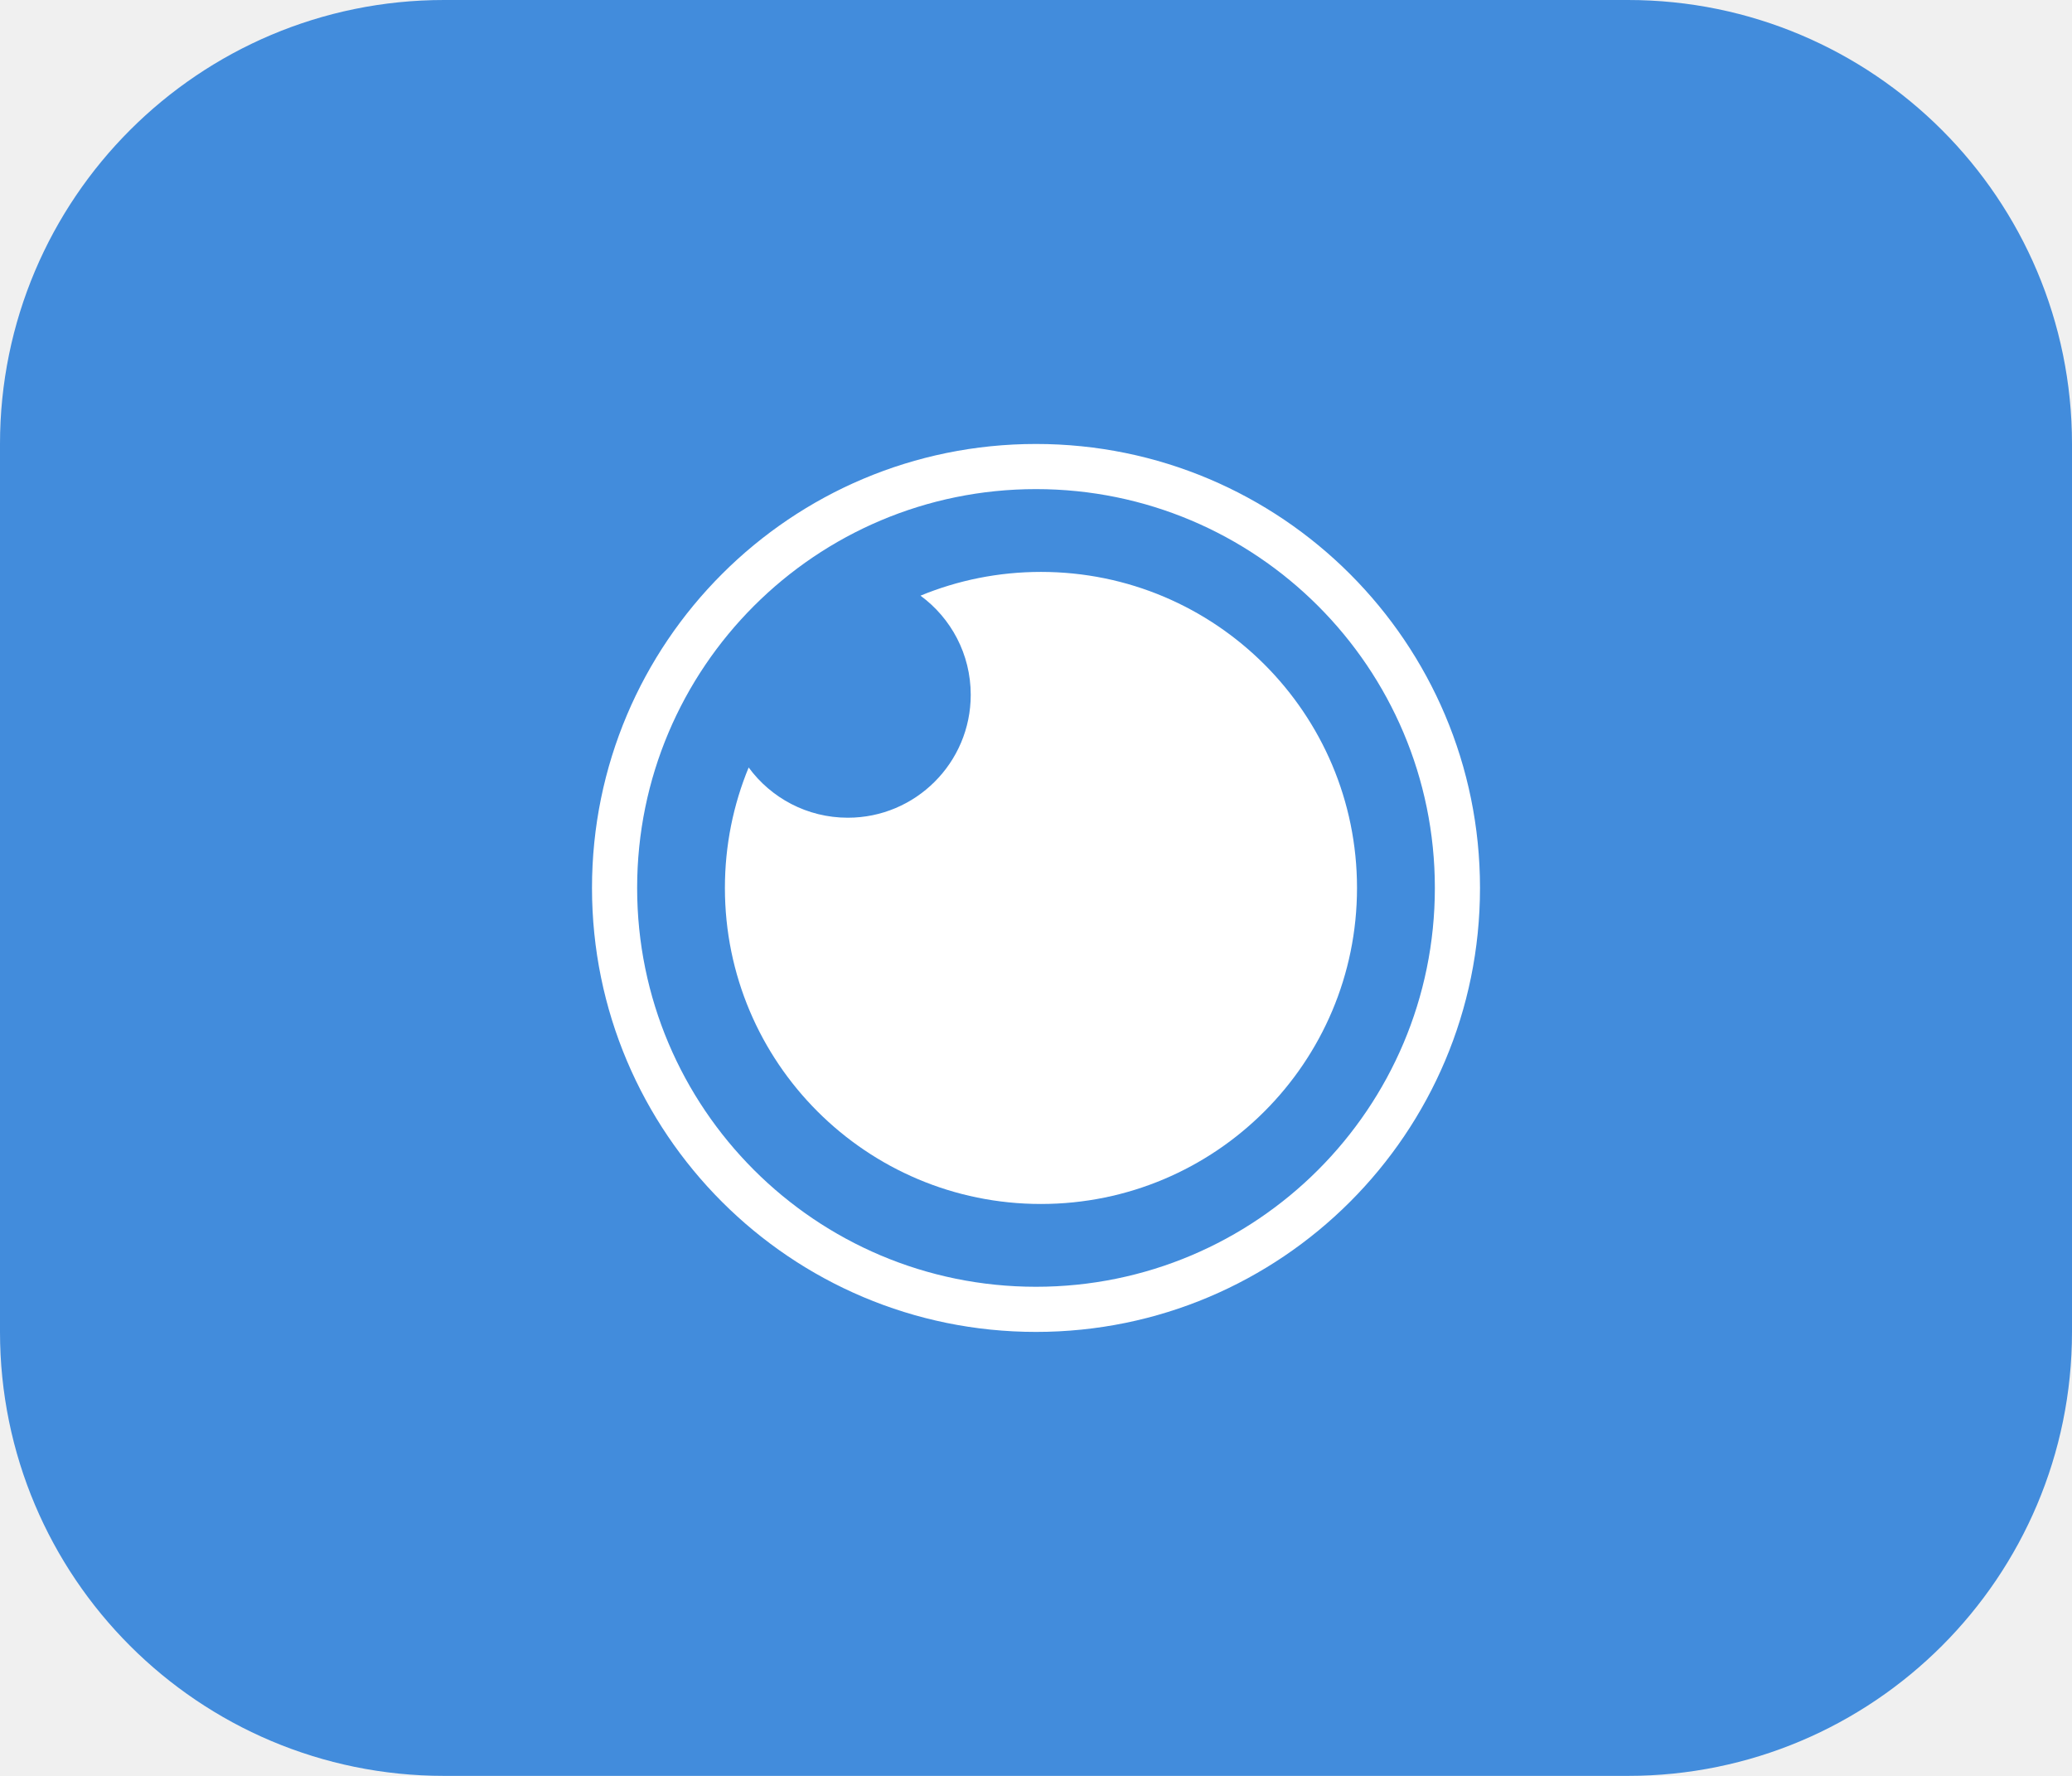
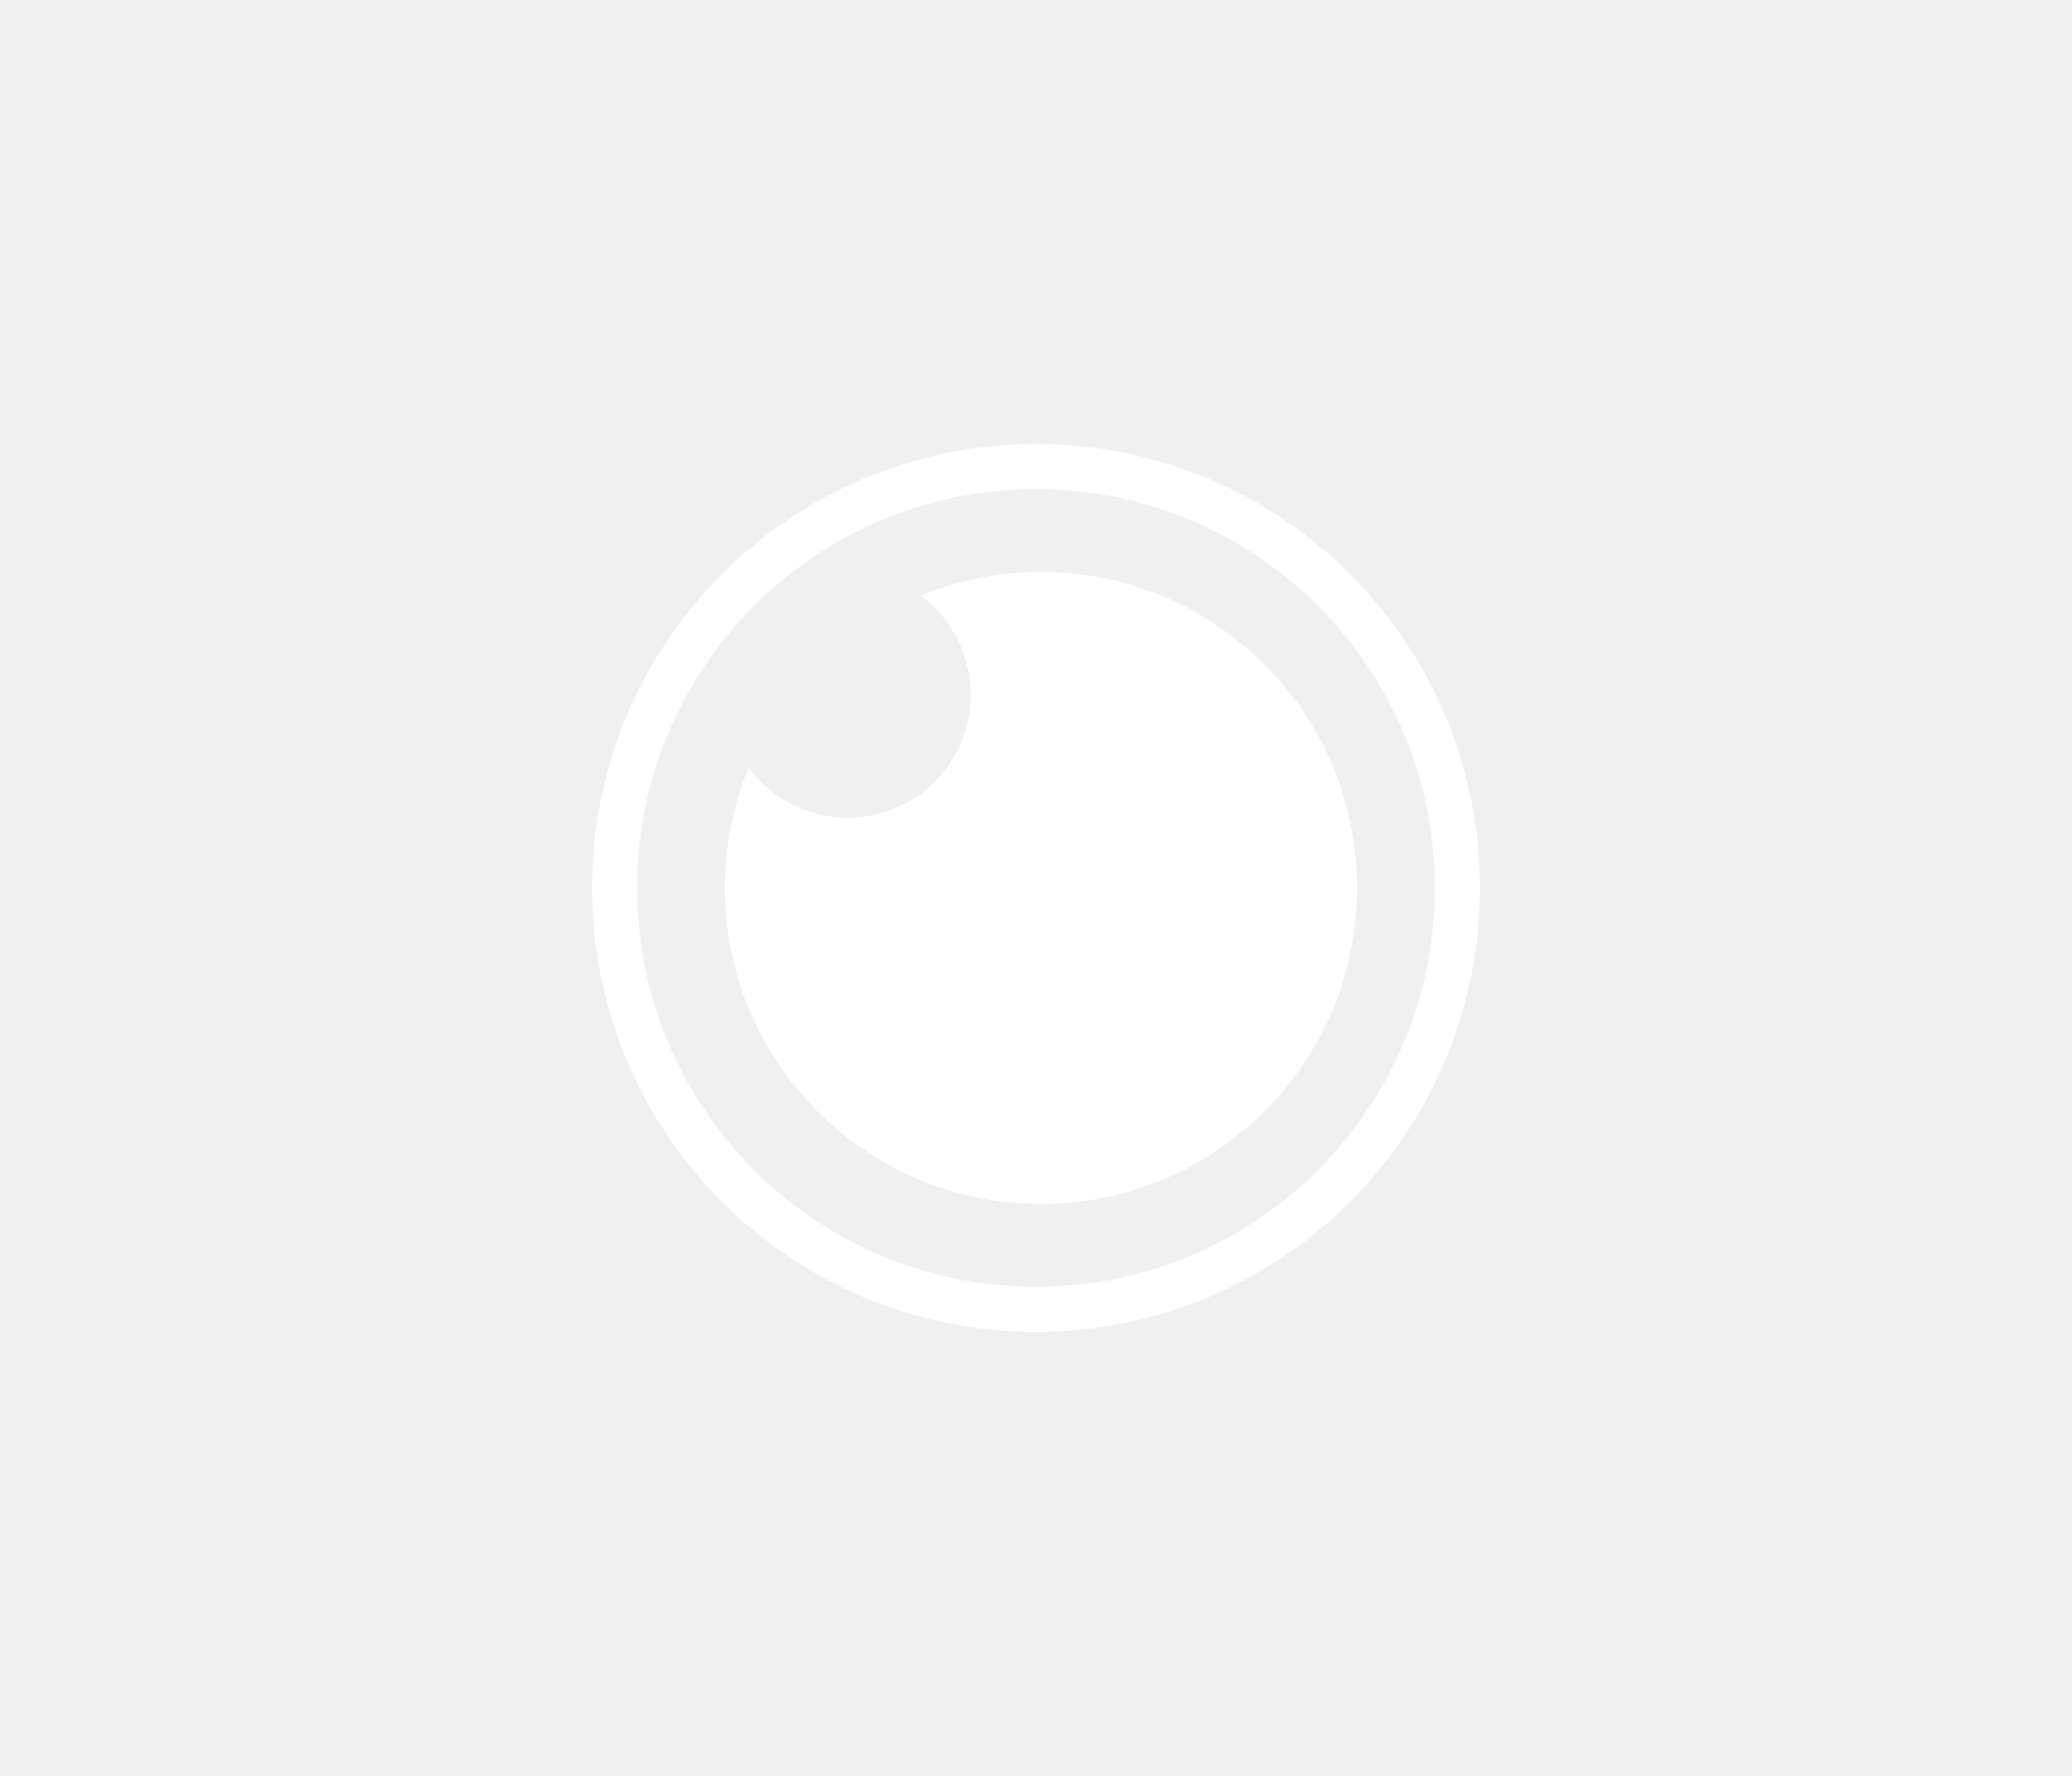
<svg xmlns="http://www.w3.org/2000/svg" width="28" height="24" viewBox="0 0 28 24" fill="none">
-   <path d="M1 6C1 3.239 3.239 1 6 1H22C24.761 1 27 3.239 27 6V18C27 20.761 24.761 23 22 23H6C3.239 23 1 20.761 1 18V6Z" fill="#428CDC" />
-   <path d="M1 6C1 3.239 3.239 1 6 1H22C24.761 1 27 3.239 27 6V18C27 20.761 24.761 23 22 23H6C3.239 23 1 20.761 1 18V6Z" stroke="#428CDC" stroke-width="2" />
+   <path d="M1 6C1 3.239 3.239 1 6 1H22C24.761 1 27 3.239 27 6V18C27 20.761 24.761 23 22 23H6C3.239 23 1 20.761 1 18V6Z" fill="#currentColor" />
+   <path d="M1 6C1 3.239 3.239 1 6 1H22C24.761 1 27 3.239 27 6V18C27 20.761 24.761 23 22 23H6C3.239 23 1 20.761 1 18V6Z" stroke="#currentColor" stroke-width="2" />
  <path d="M14 6C10.686 6 8 8.686 8 12C8 15.314 10.686 18 14 18C17.314 18 20 15.314 20 12C20 8.686 17.314 6 14 6ZM14 6.61C16.977 6.61 19.39 9.023 19.39 12C19.39 14.977 16.977 17.39 14 17.39C11.023 17.39 8.61 14.977 8.61 12C8.61 9.023 11.023 6.61 14 6.61Z" fill="white" />
  <path fill-rule="evenodd" clip-rule="evenodd" d="M14.067 7.729C16.426 7.729 18.338 9.641 18.338 12C18.338 14.359 16.426 16.271 14.067 16.271C11.708 16.271 9.796 14.359 9.796 12C9.796 11.424 9.91 10.874 10.117 10.372C10.419 10.784 10.907 11.051 11.457 11.051C12.374 11.051 13.118 10.307 13.118 9.39C13.118 8.84 12.851 8.352 12.439 8.05C12.941 7.843 13.491 7.729 14.067 7.729Z" fill="white" />
  <defs>
    <linearGradient id="paint0_linear_7282_6286" x1="14" y1="24" x2="14" y2="0" gradientUnits="userSpaceOnUse">
      <stop stop-color="#7400E1" />
      <stop offset="1" stop-color="#4000BF" />
    </linearGradient>
    <linearGradient id="paint1_linear_7282_6286" x1="14" y1="24" x2="14" y2="0" gradientUnits="userSpaceOnUse">
      <stop stop-color="#7400E1" />
      <stop offset="1" stop-color="#4000BF" />
    </linearGradient>
  </defs>
</svg>
